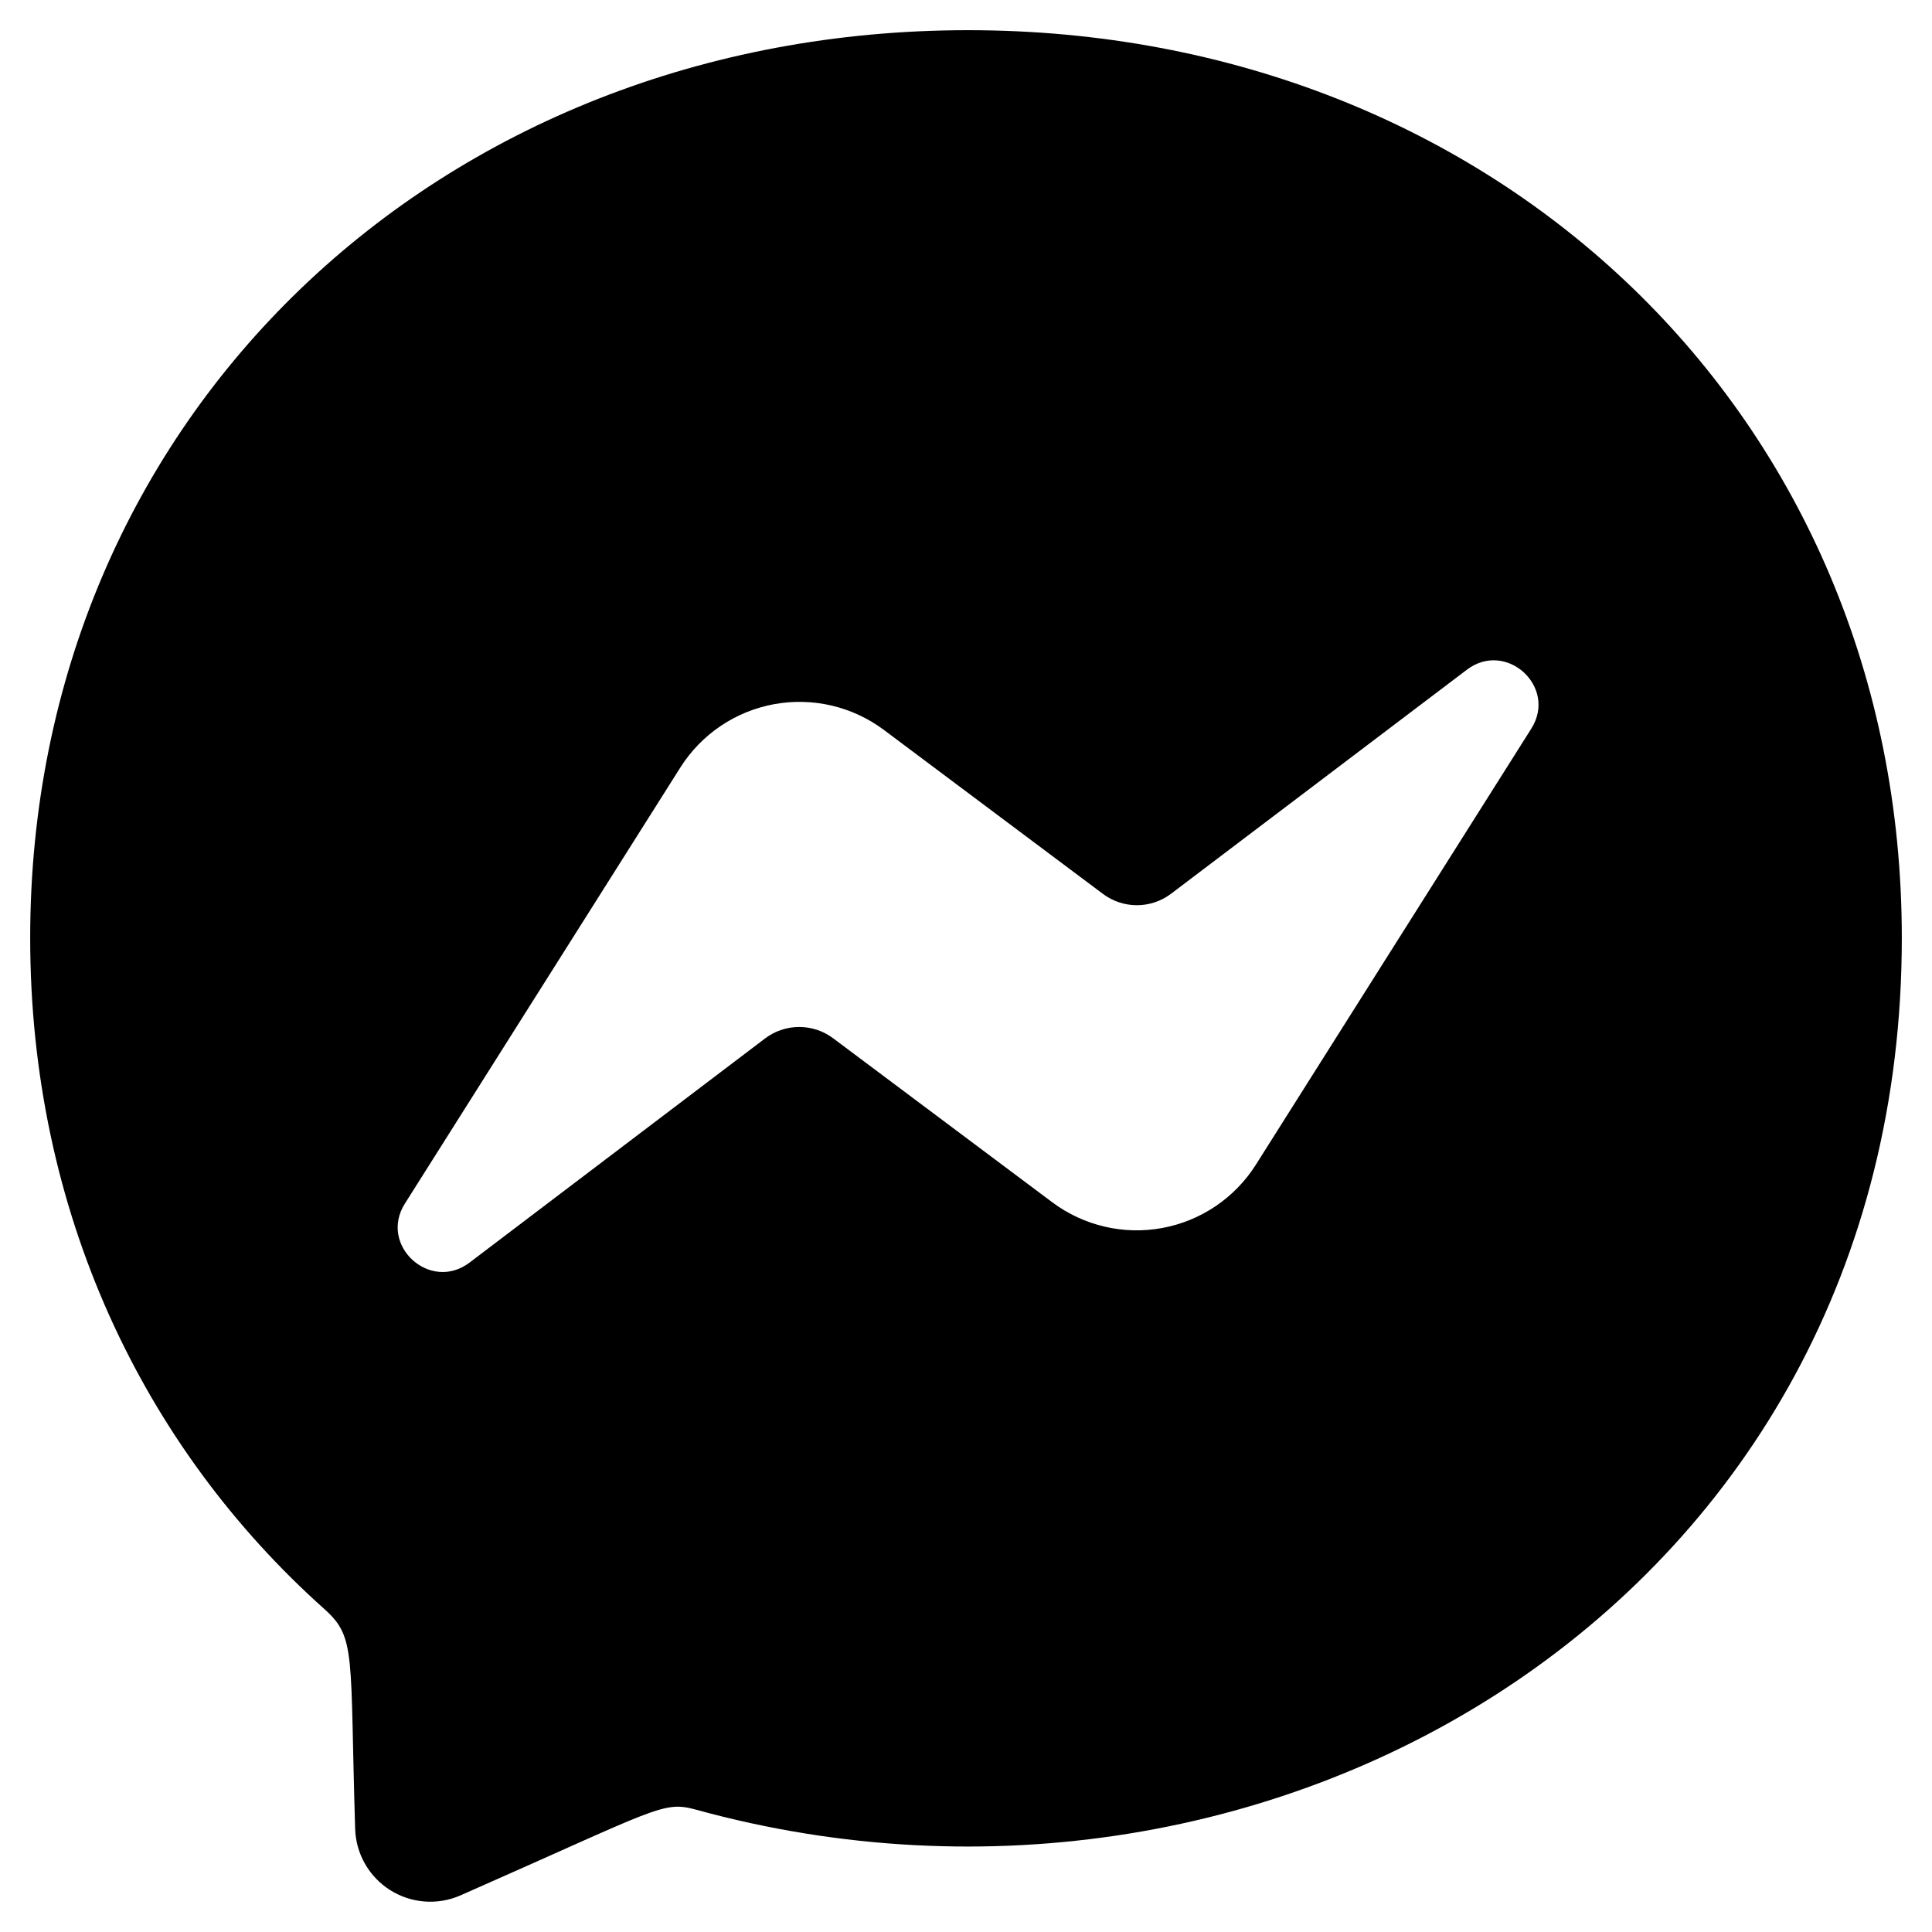
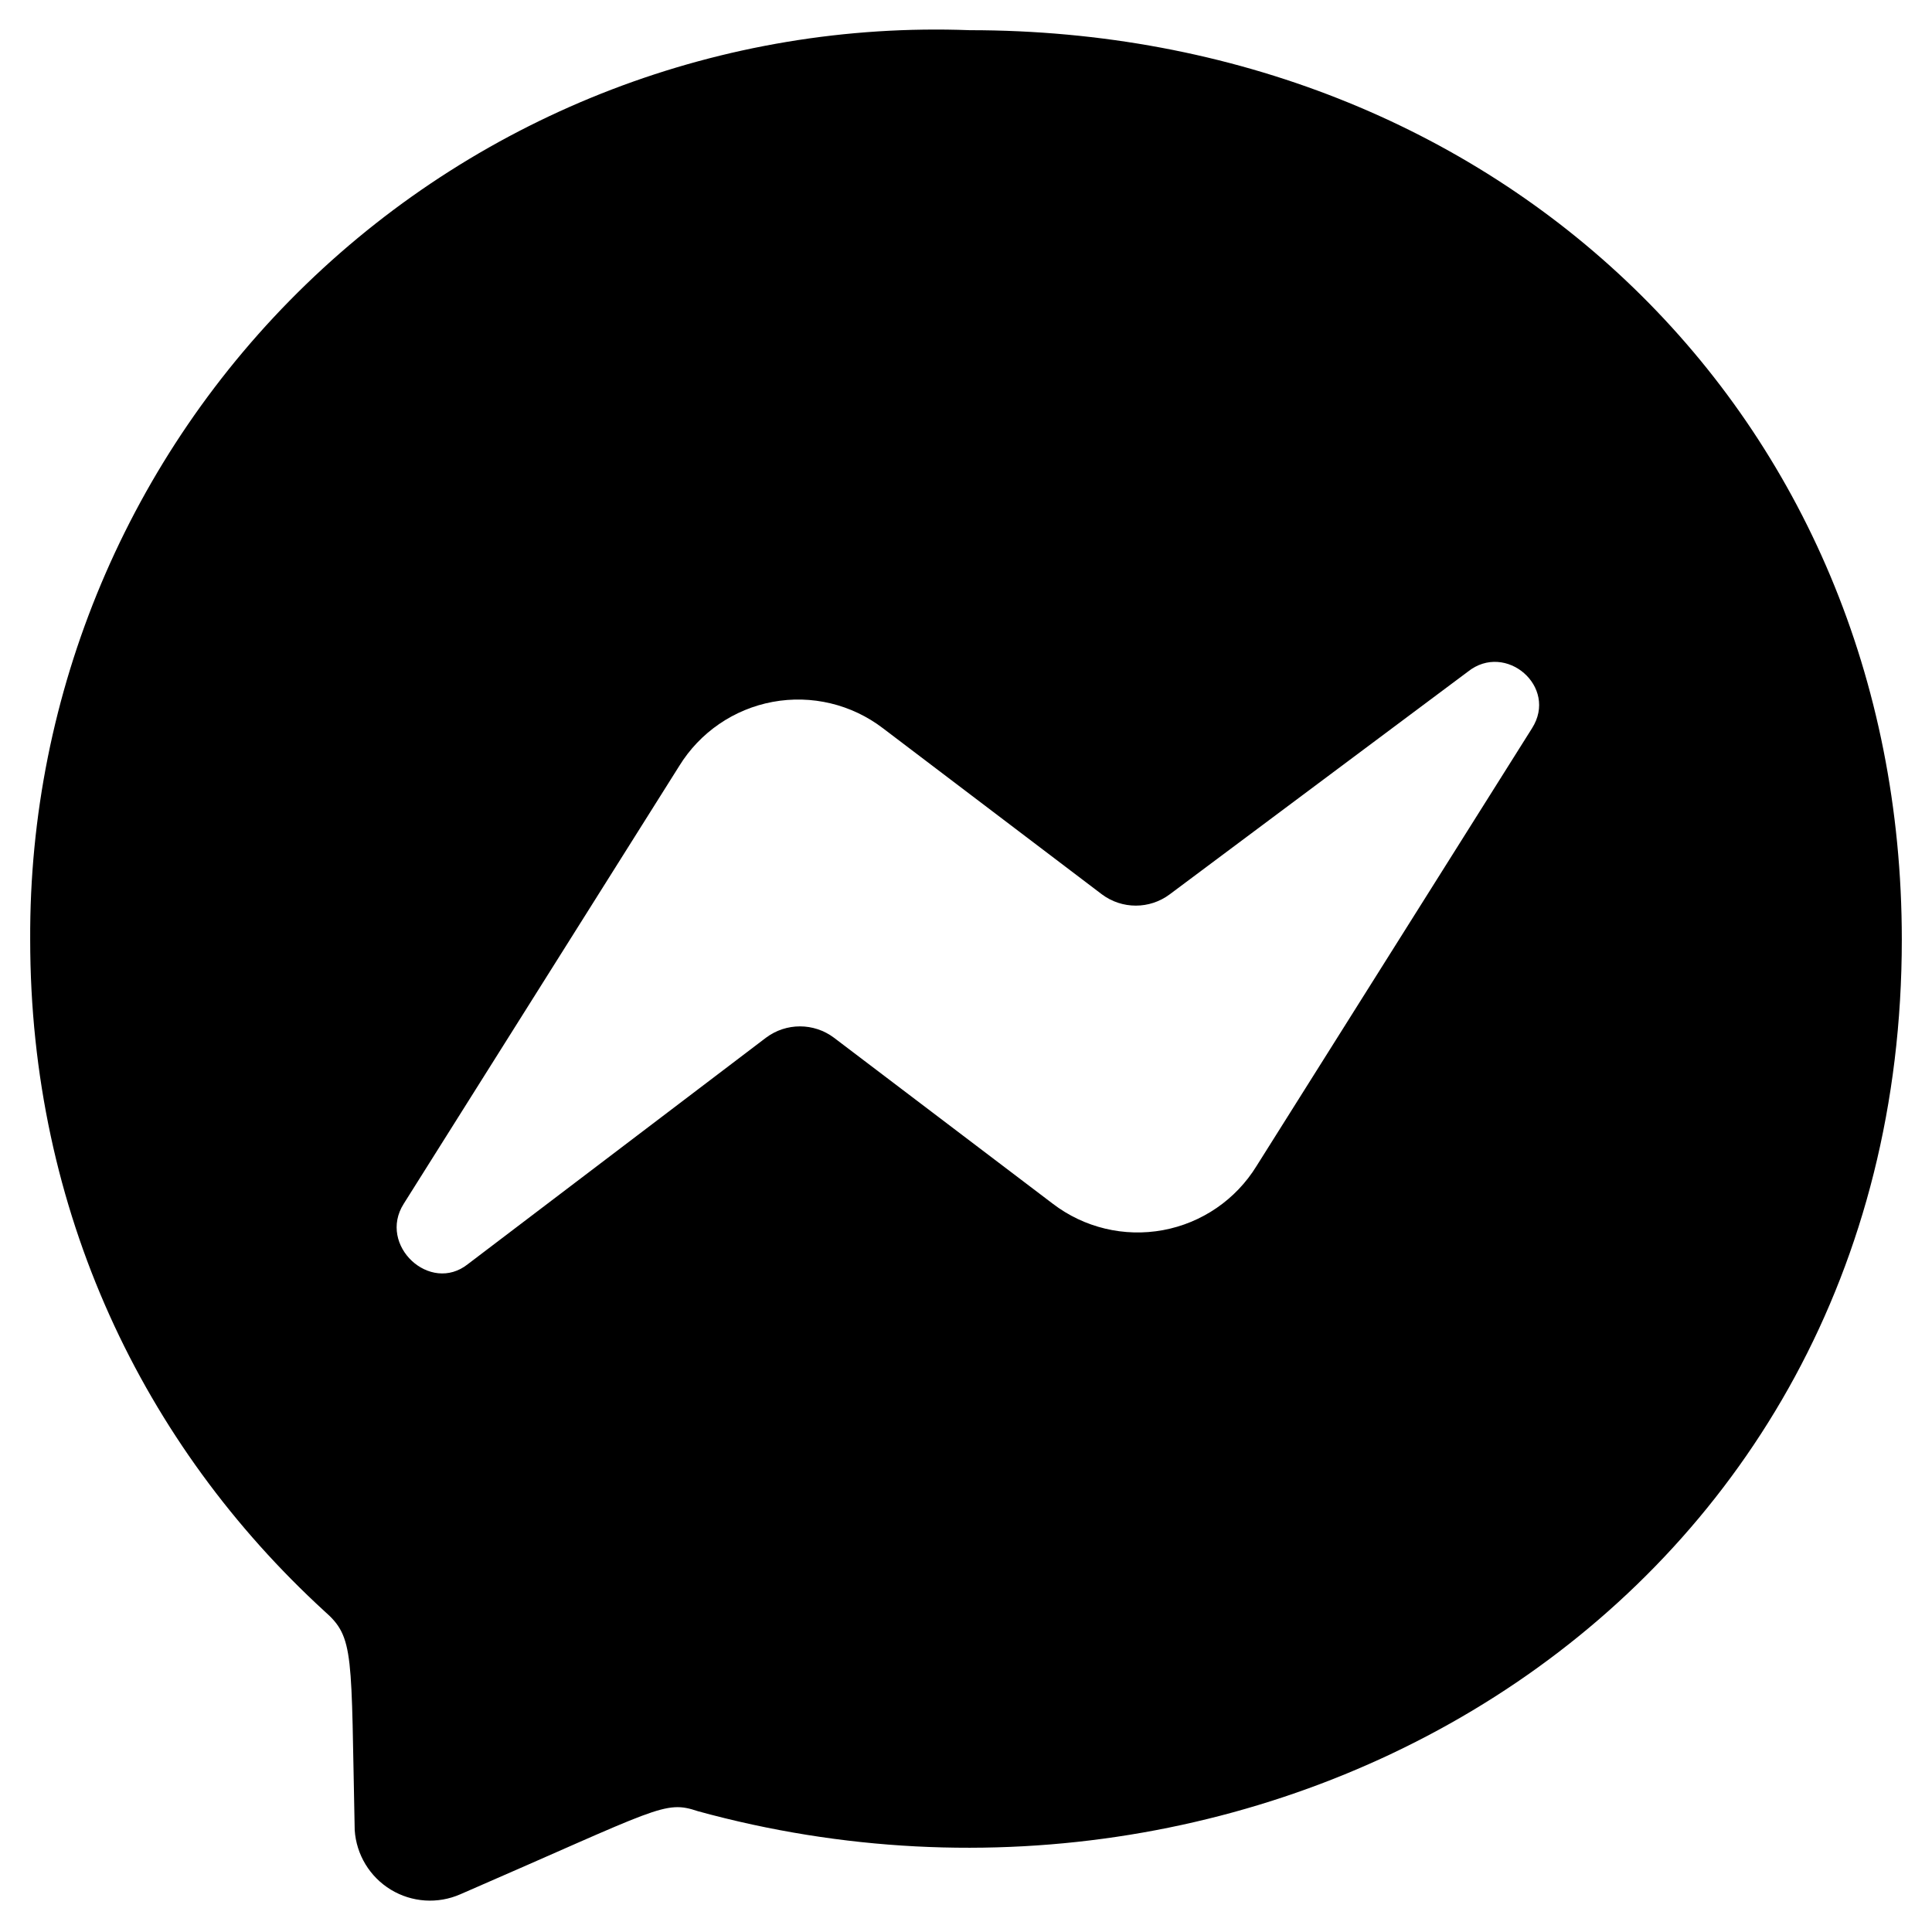
<svg xmlns="http://www.w3.org/2000/svg" viewBox="0 0 512 512">
-   <path d="M256.55 8C116.52 8 8 110.34 8 248.57c0 72.3 29.71 134.78 78.07 177.94 8.35 7.51 6.63 11.86 8.05 58.23A19.92 19.92 0 0 0 122 502.31c52.91-23.3 53.59-25.14 62.56-22.7C337.85 521.8 504 423.7 504 248.57 504 110.34 396.59 8 256.55 8m149.24 185.13-73 115.57a37.37 37.37 0 0 1-53.91 9.93l-58.08-43.47a15 15 0 0 0-18 0l-78.37 59.44c-10.46 7.93-24.16-4.6-17.11-15.67l73-115.57a37.36 37.36 0 0 1 53.91-9.93l58.06 43.46a15 15 0 0 0 18 0l78.41-59.38c10.44-7.98 24.14 4.54 17.09 15.62" />
+   <path d="M257 8A240 240 0 0 0 8 249c0 72 30 134 78 178 8 7 7 11 8 58a20 20 0 0 0 28 17c53-23 54-25 63-22 153 42 319-56 319-231C504 110 397 8 257 8m149 185-73 116a37 37 0 0 1-54 10l-58-44a15 15 0 0 0-18 0l-79 60c-10 8-24-5-17-16l73-116a37 37 0 0 1 54-10l58 44a15 15 0 0 0 18 0l79-59c10-8 24 4 17 15" />
</svg>
